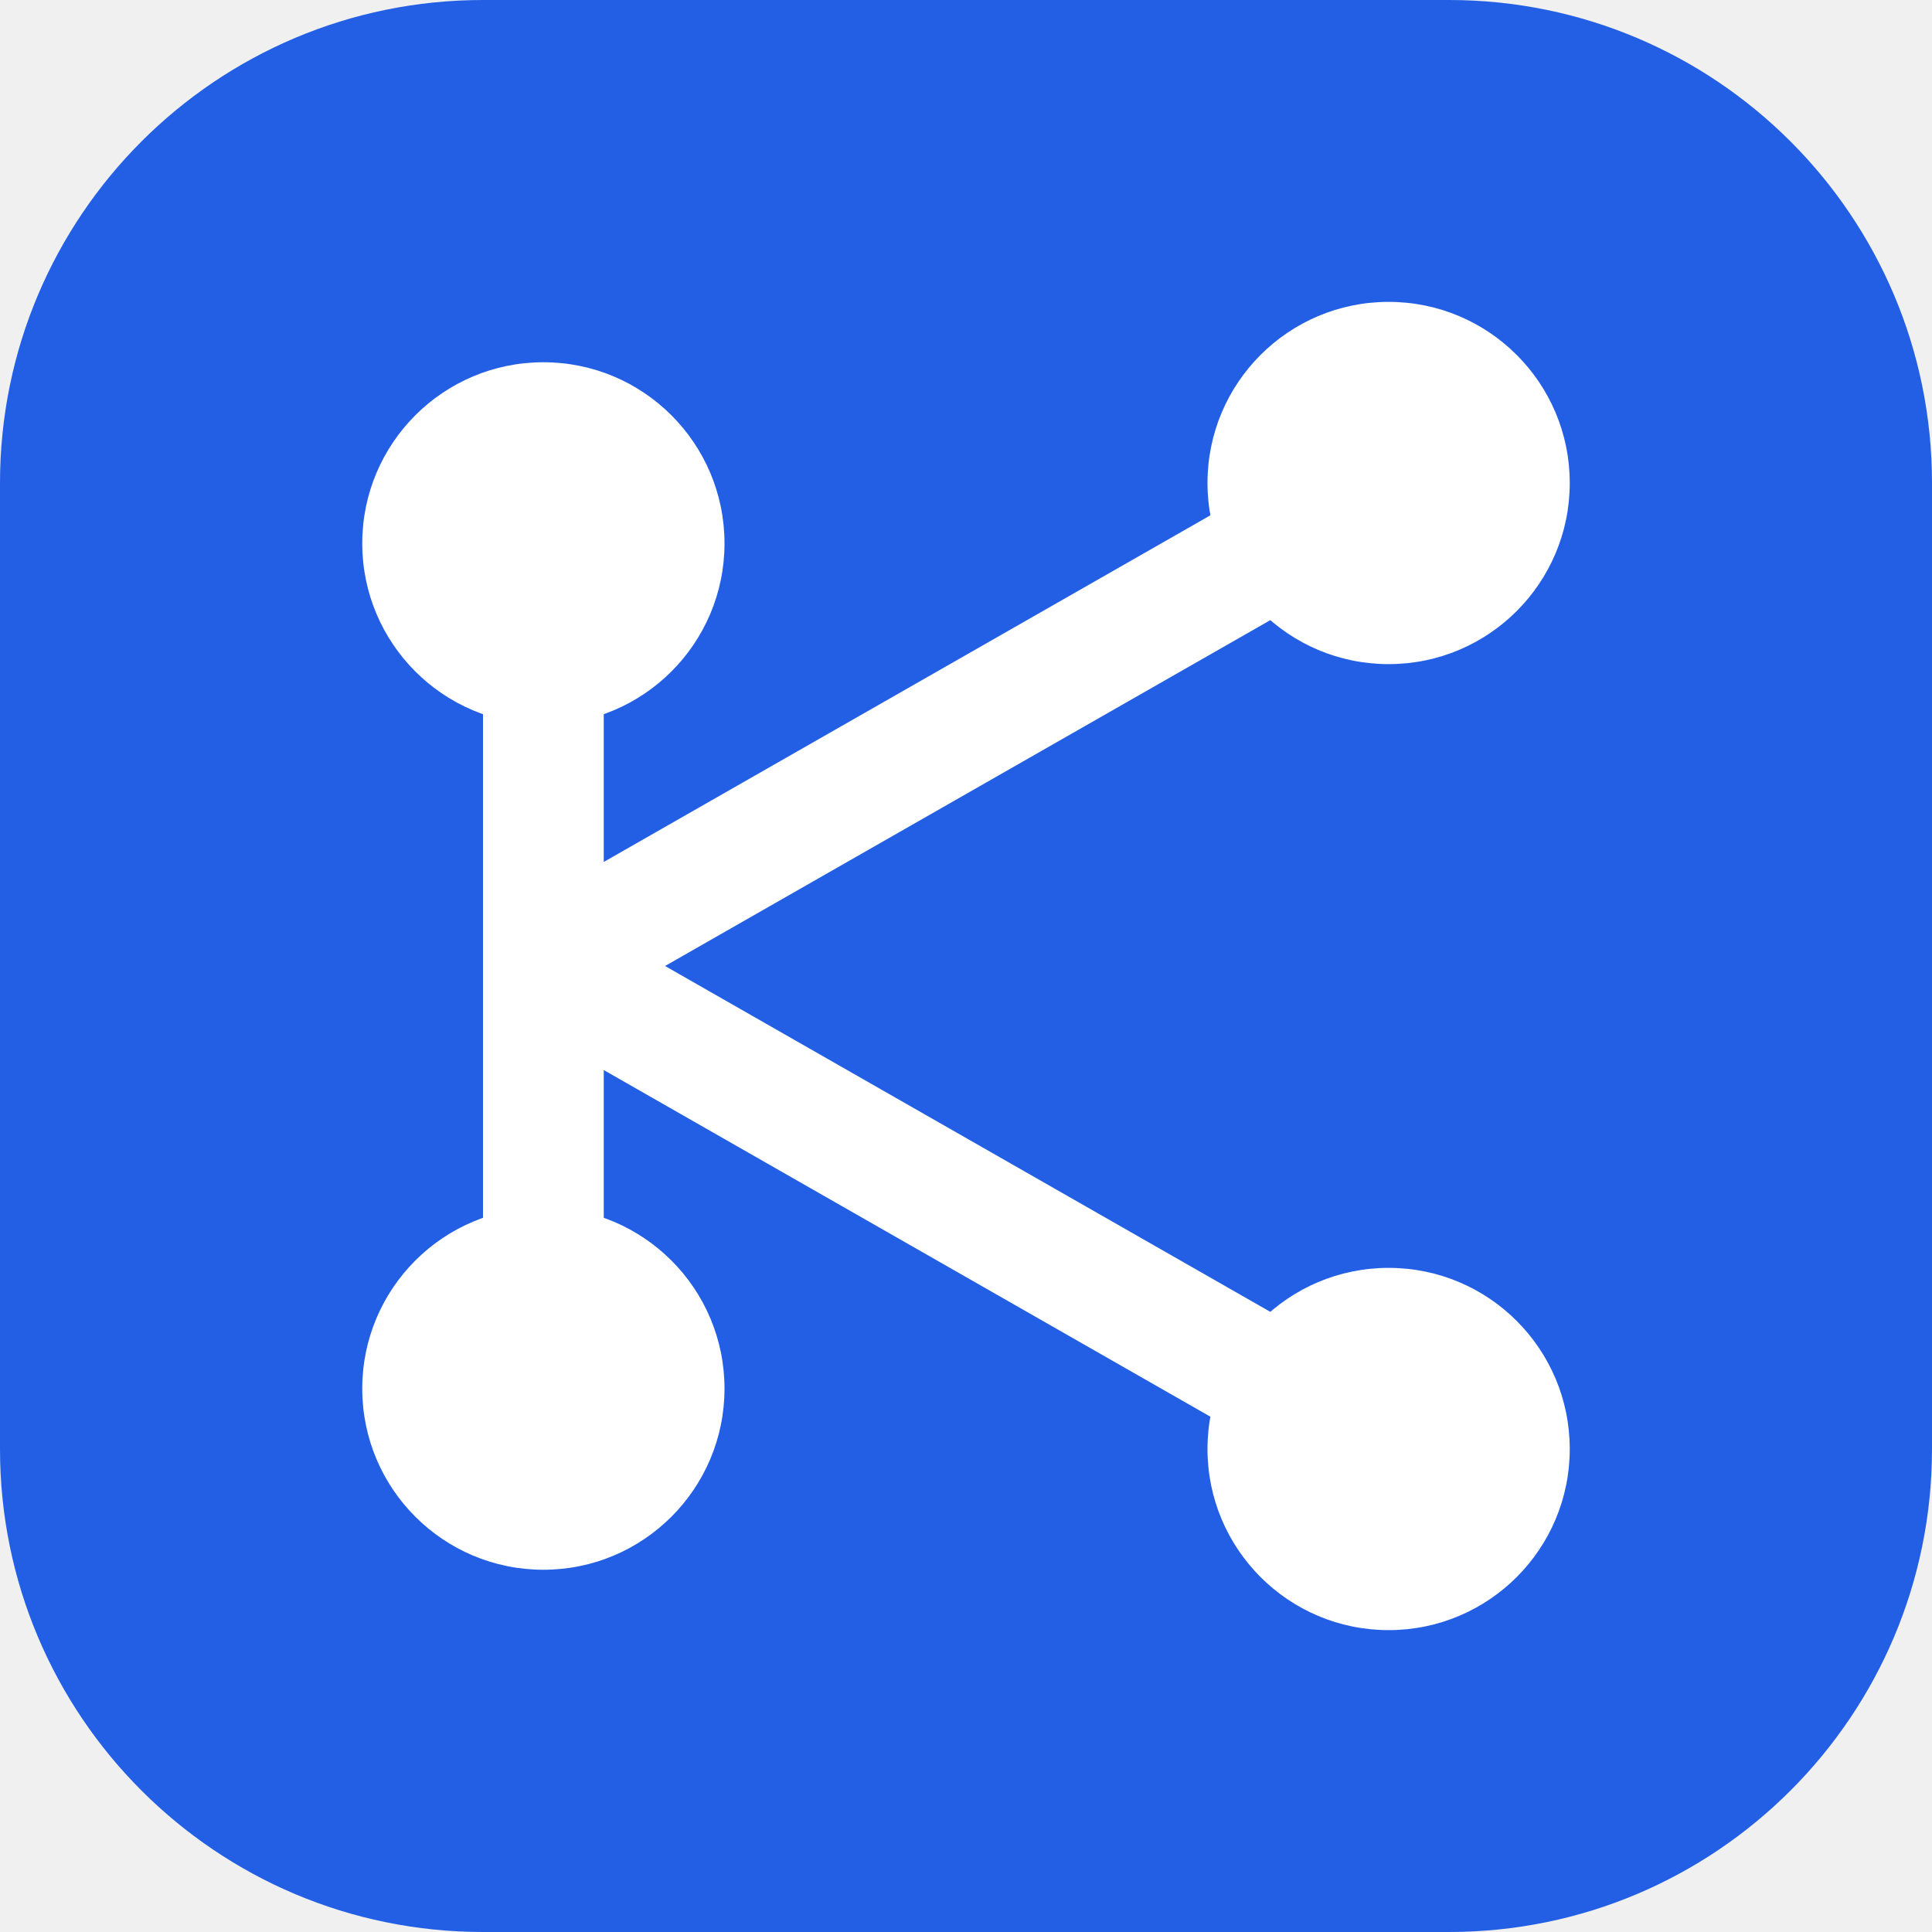
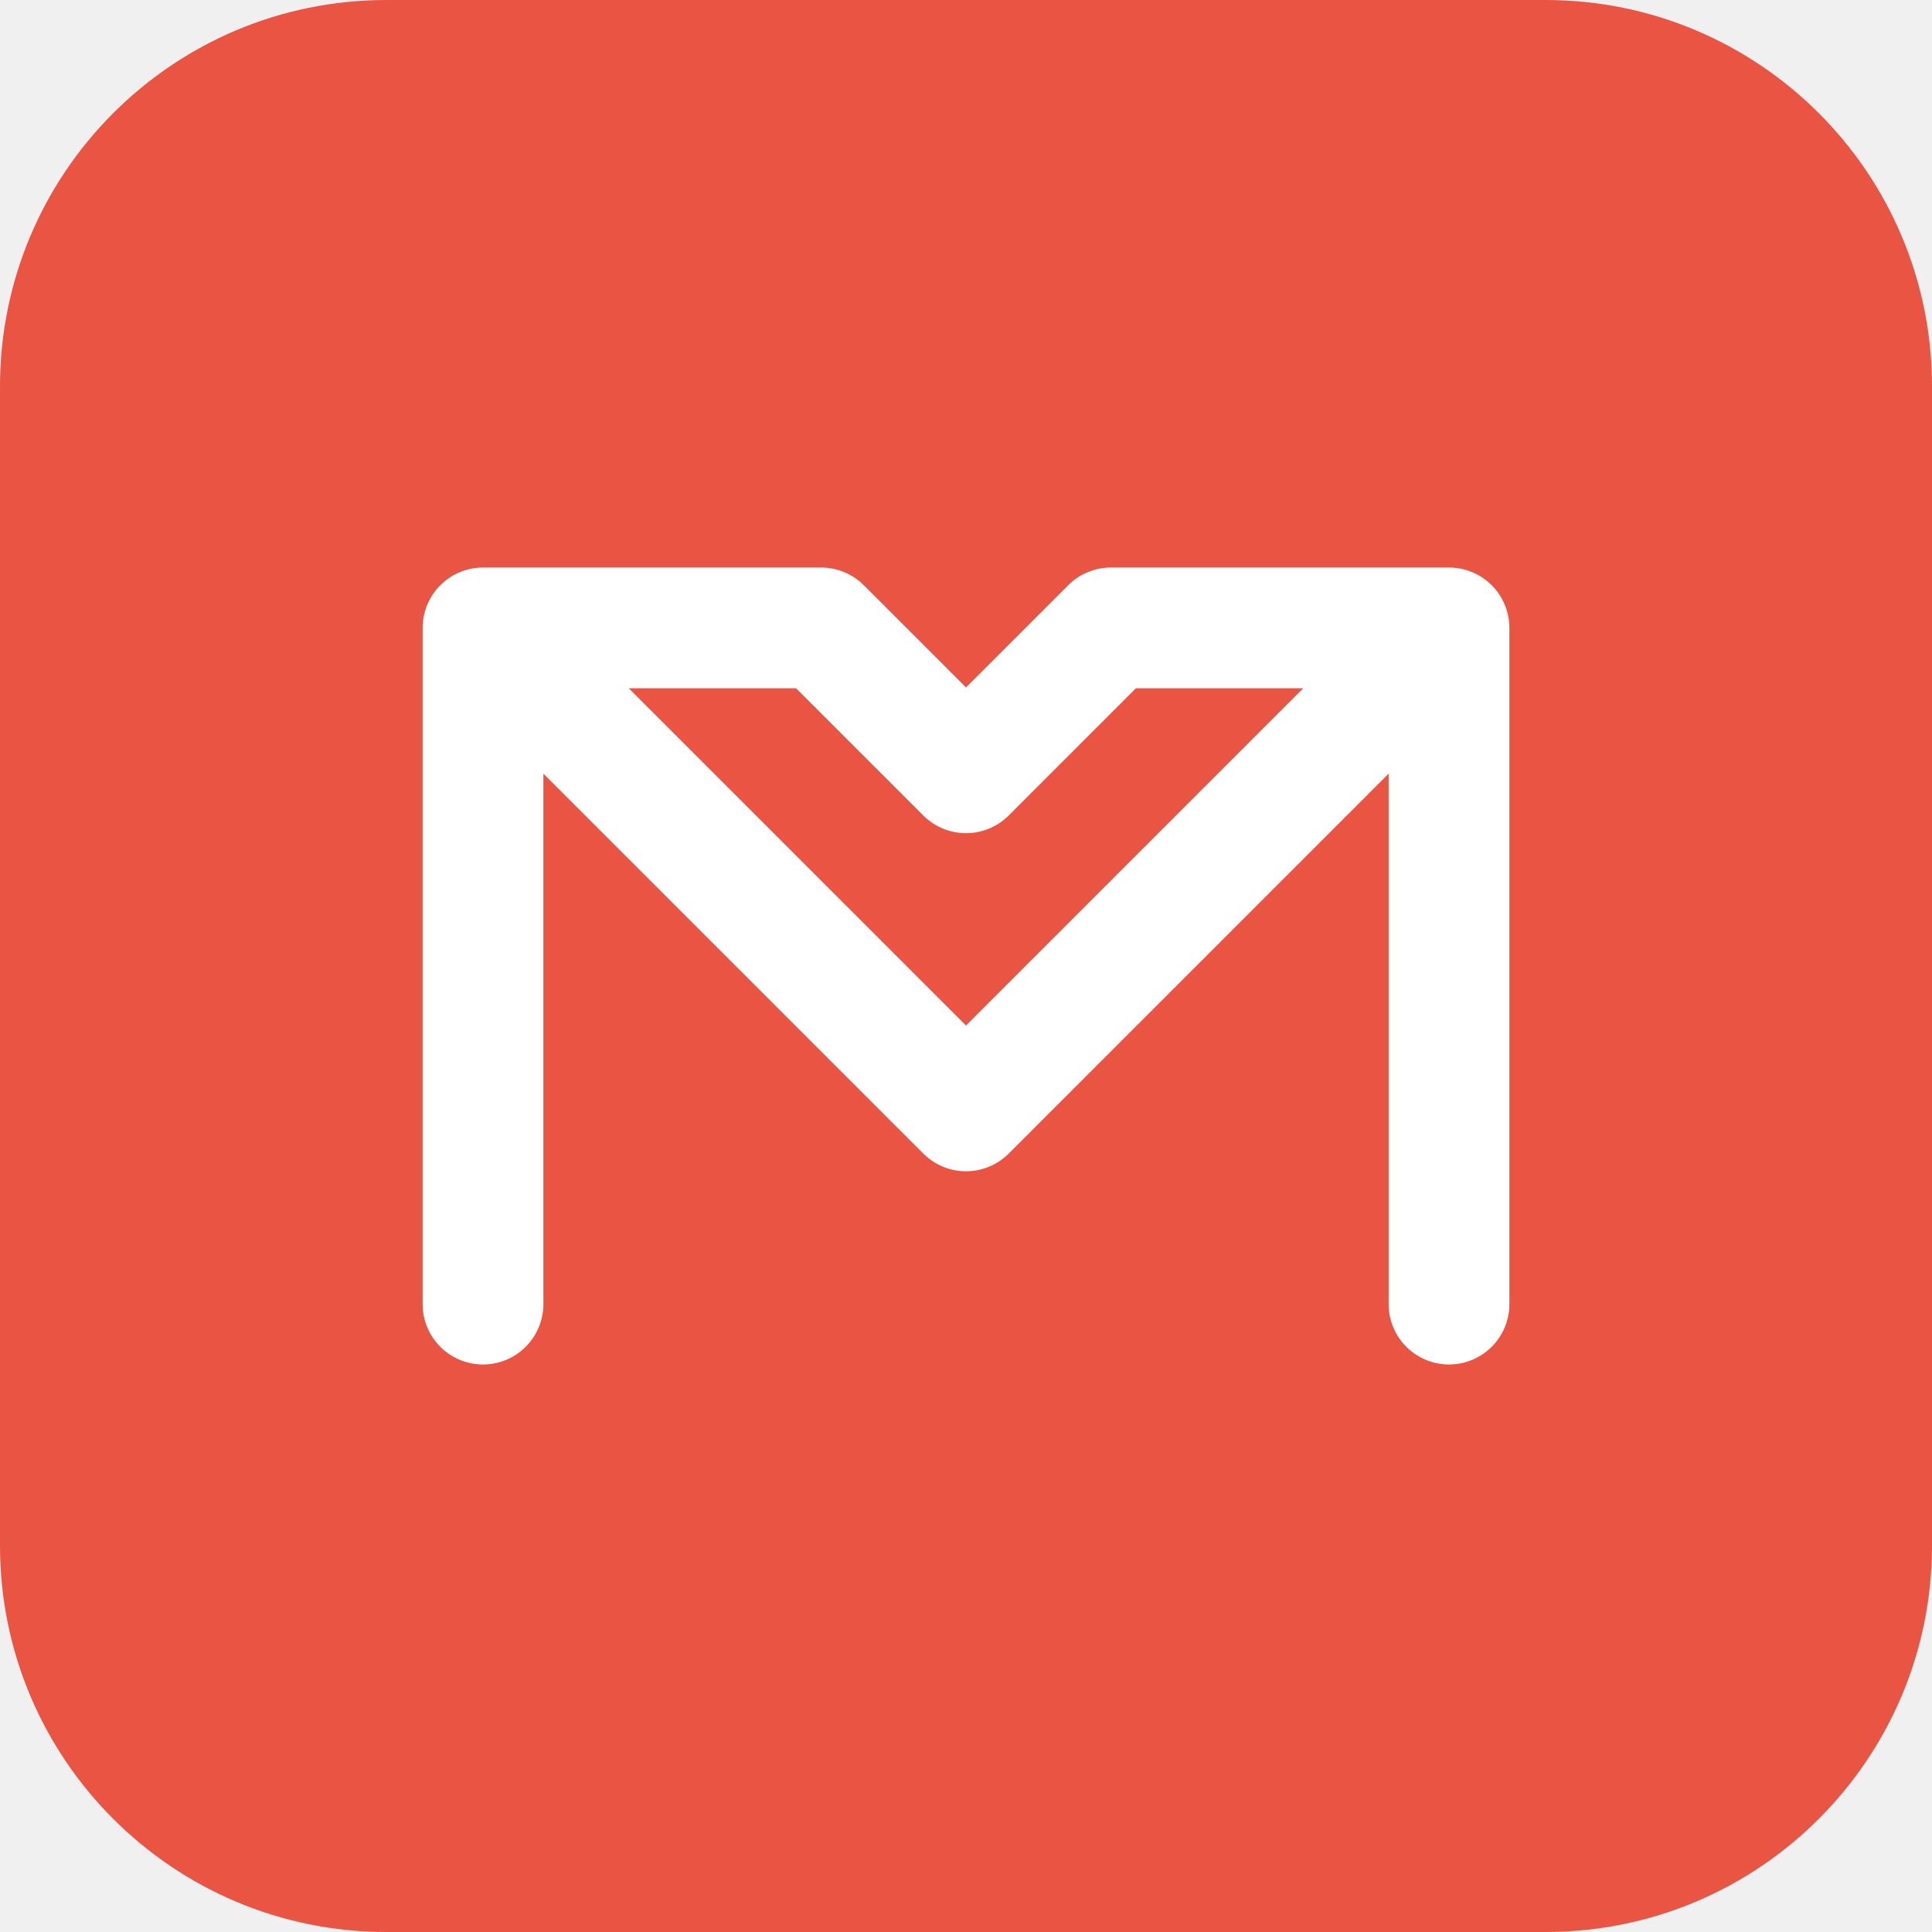
- <svg xmlns="http://www.w3.org/2000/svg" viewBox="0 0 32 32">
-   <rect width="32" height="32" rx="8" fill="#235fe5" />
-   <path d="M9 9v14M9 16l14-8M9 16l14 8" fill="none" stroke="white" stroke-width="2" />
-   <g fill="white">
-     <circle cx="9" cy="9" r="3" />
-     <circle cx="9" cy="23" r="3" />
-     <circle cx="23" cy="8" r="3" />
-     <circle cx="23" cy="24" r="3" />
-   </g>
+ <svg xmlns="http://www.w3.org/2000/svg" viewBox="0 0 40 40">
+   <rect width="40" height="40" rx="8" fill="#e95443" />
+   <path d="M10 27V13l10 10 10-10v14M10 13h7l3 3 3-3h7" fill="none" stroke="white" stroke-width="2.5" stroke-linecap="round" stroke-linejoin="round" />
</svg>
